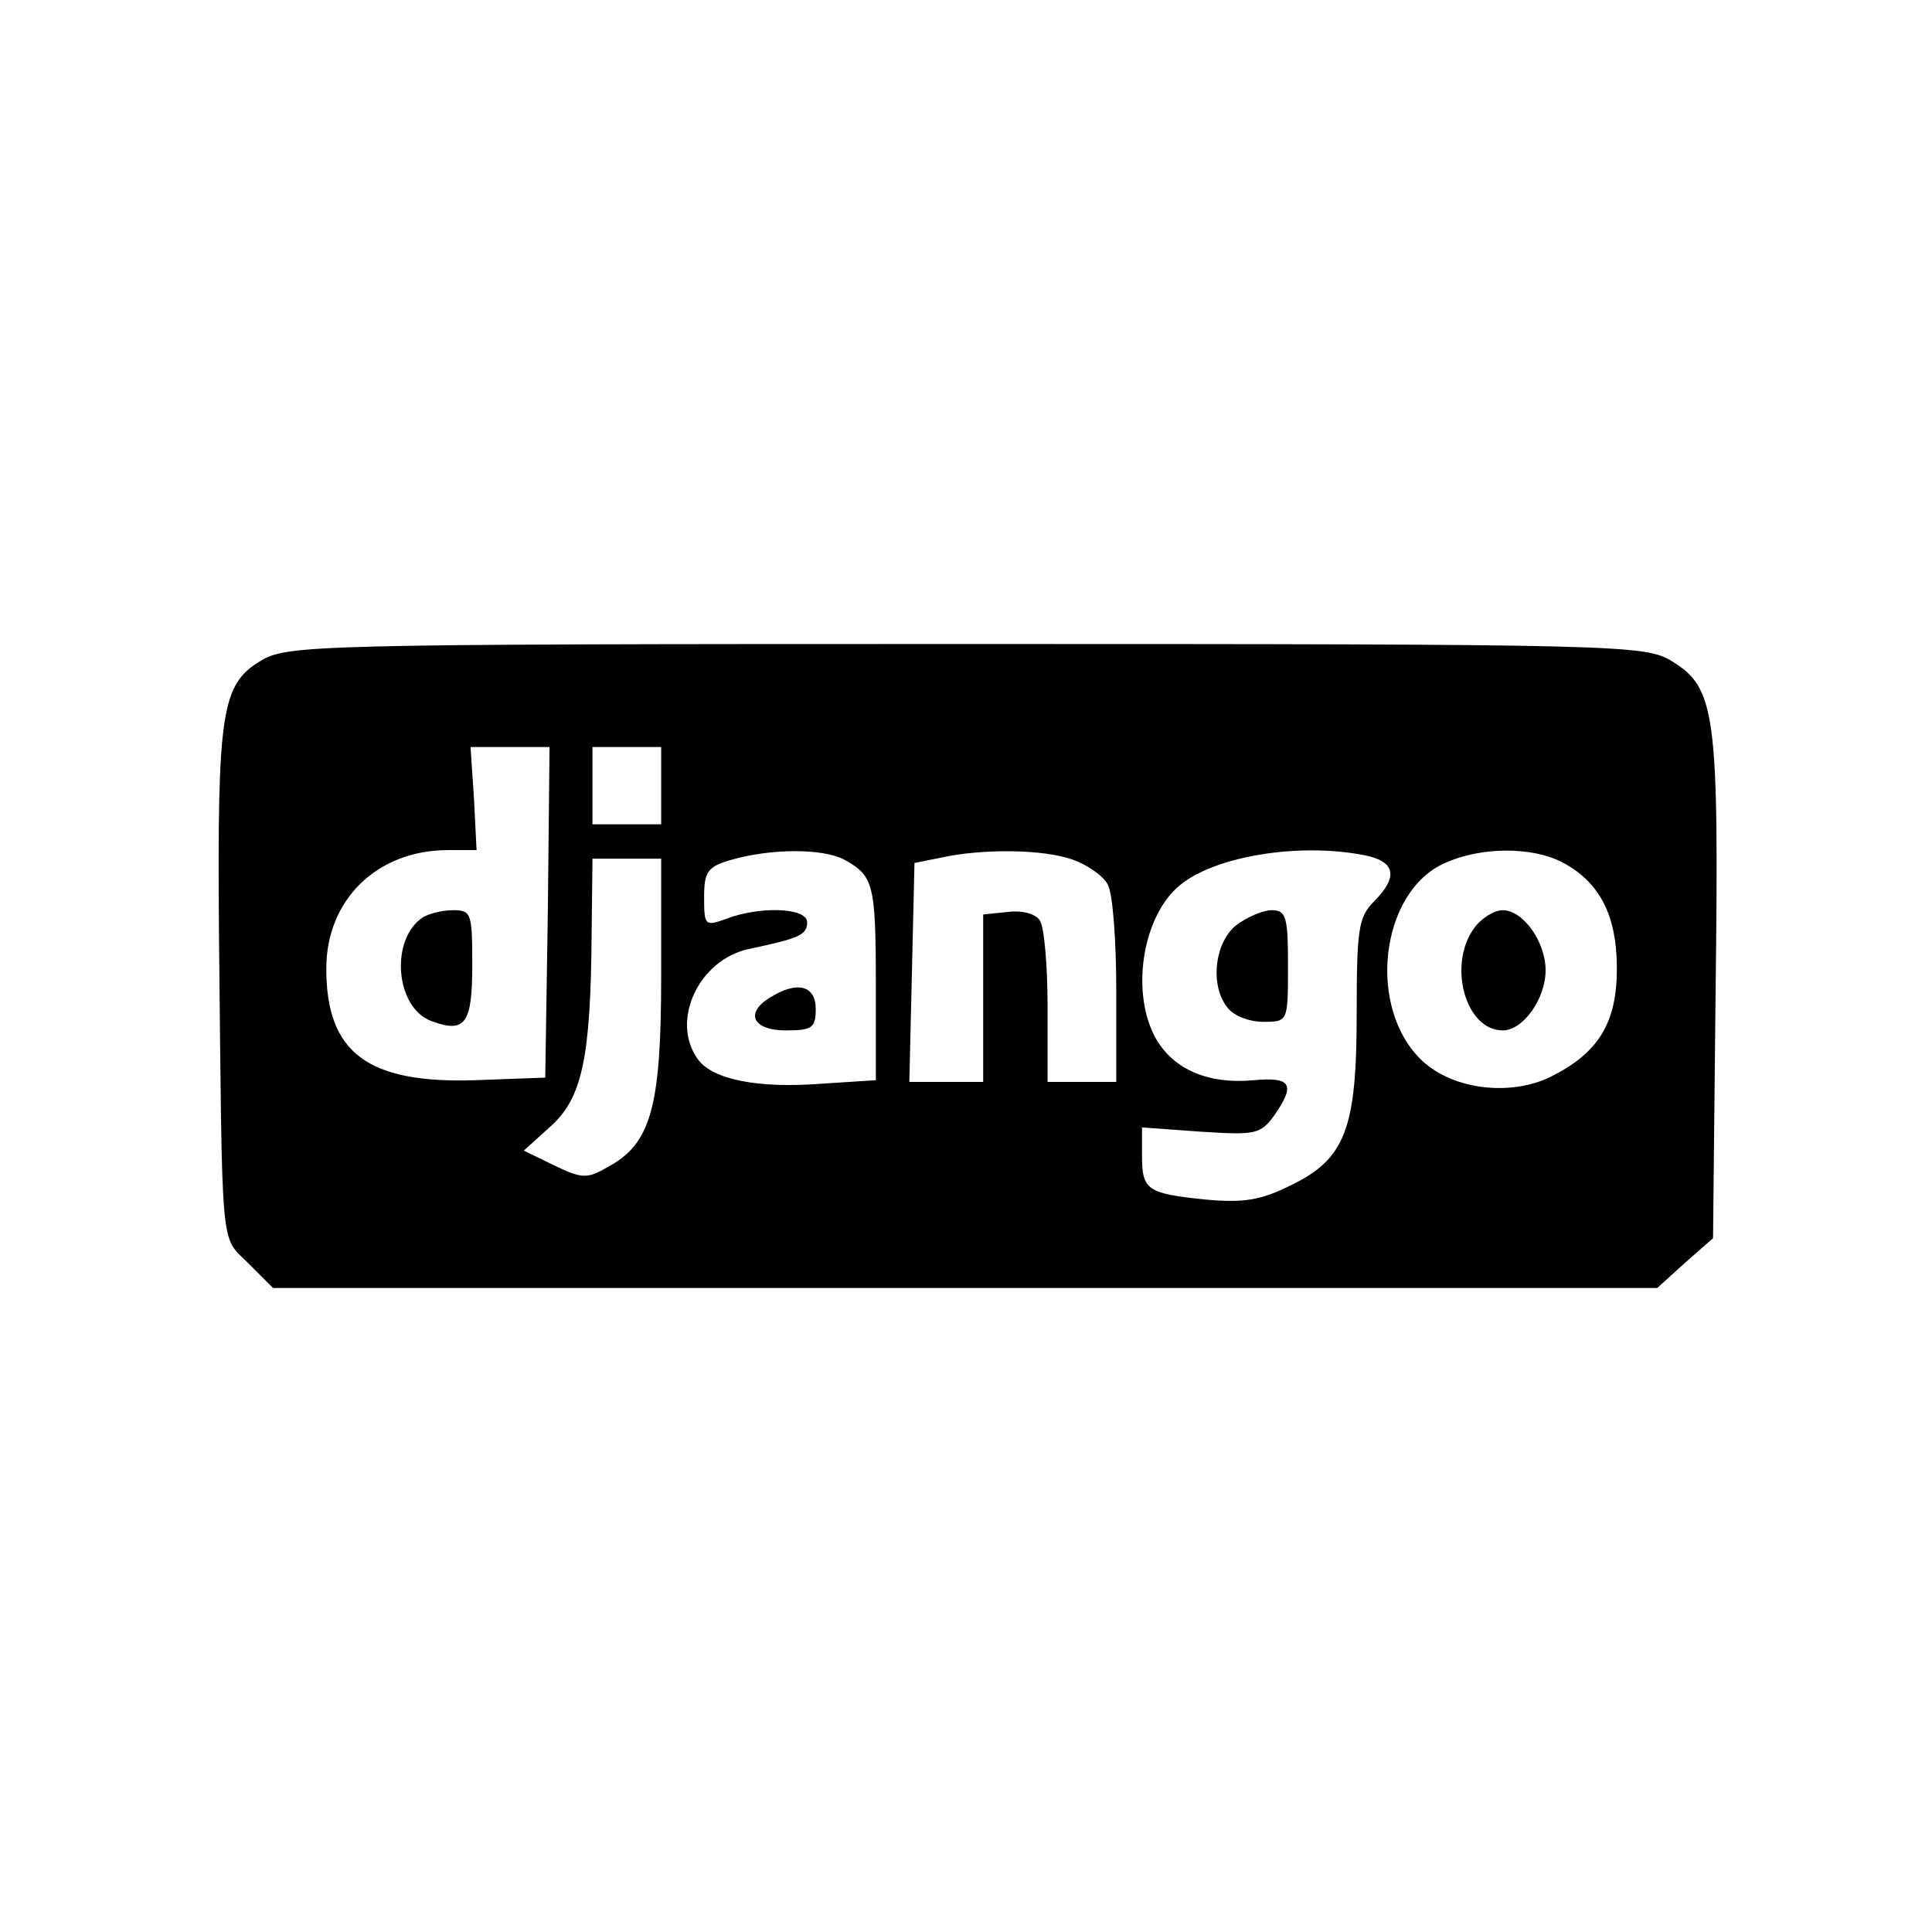
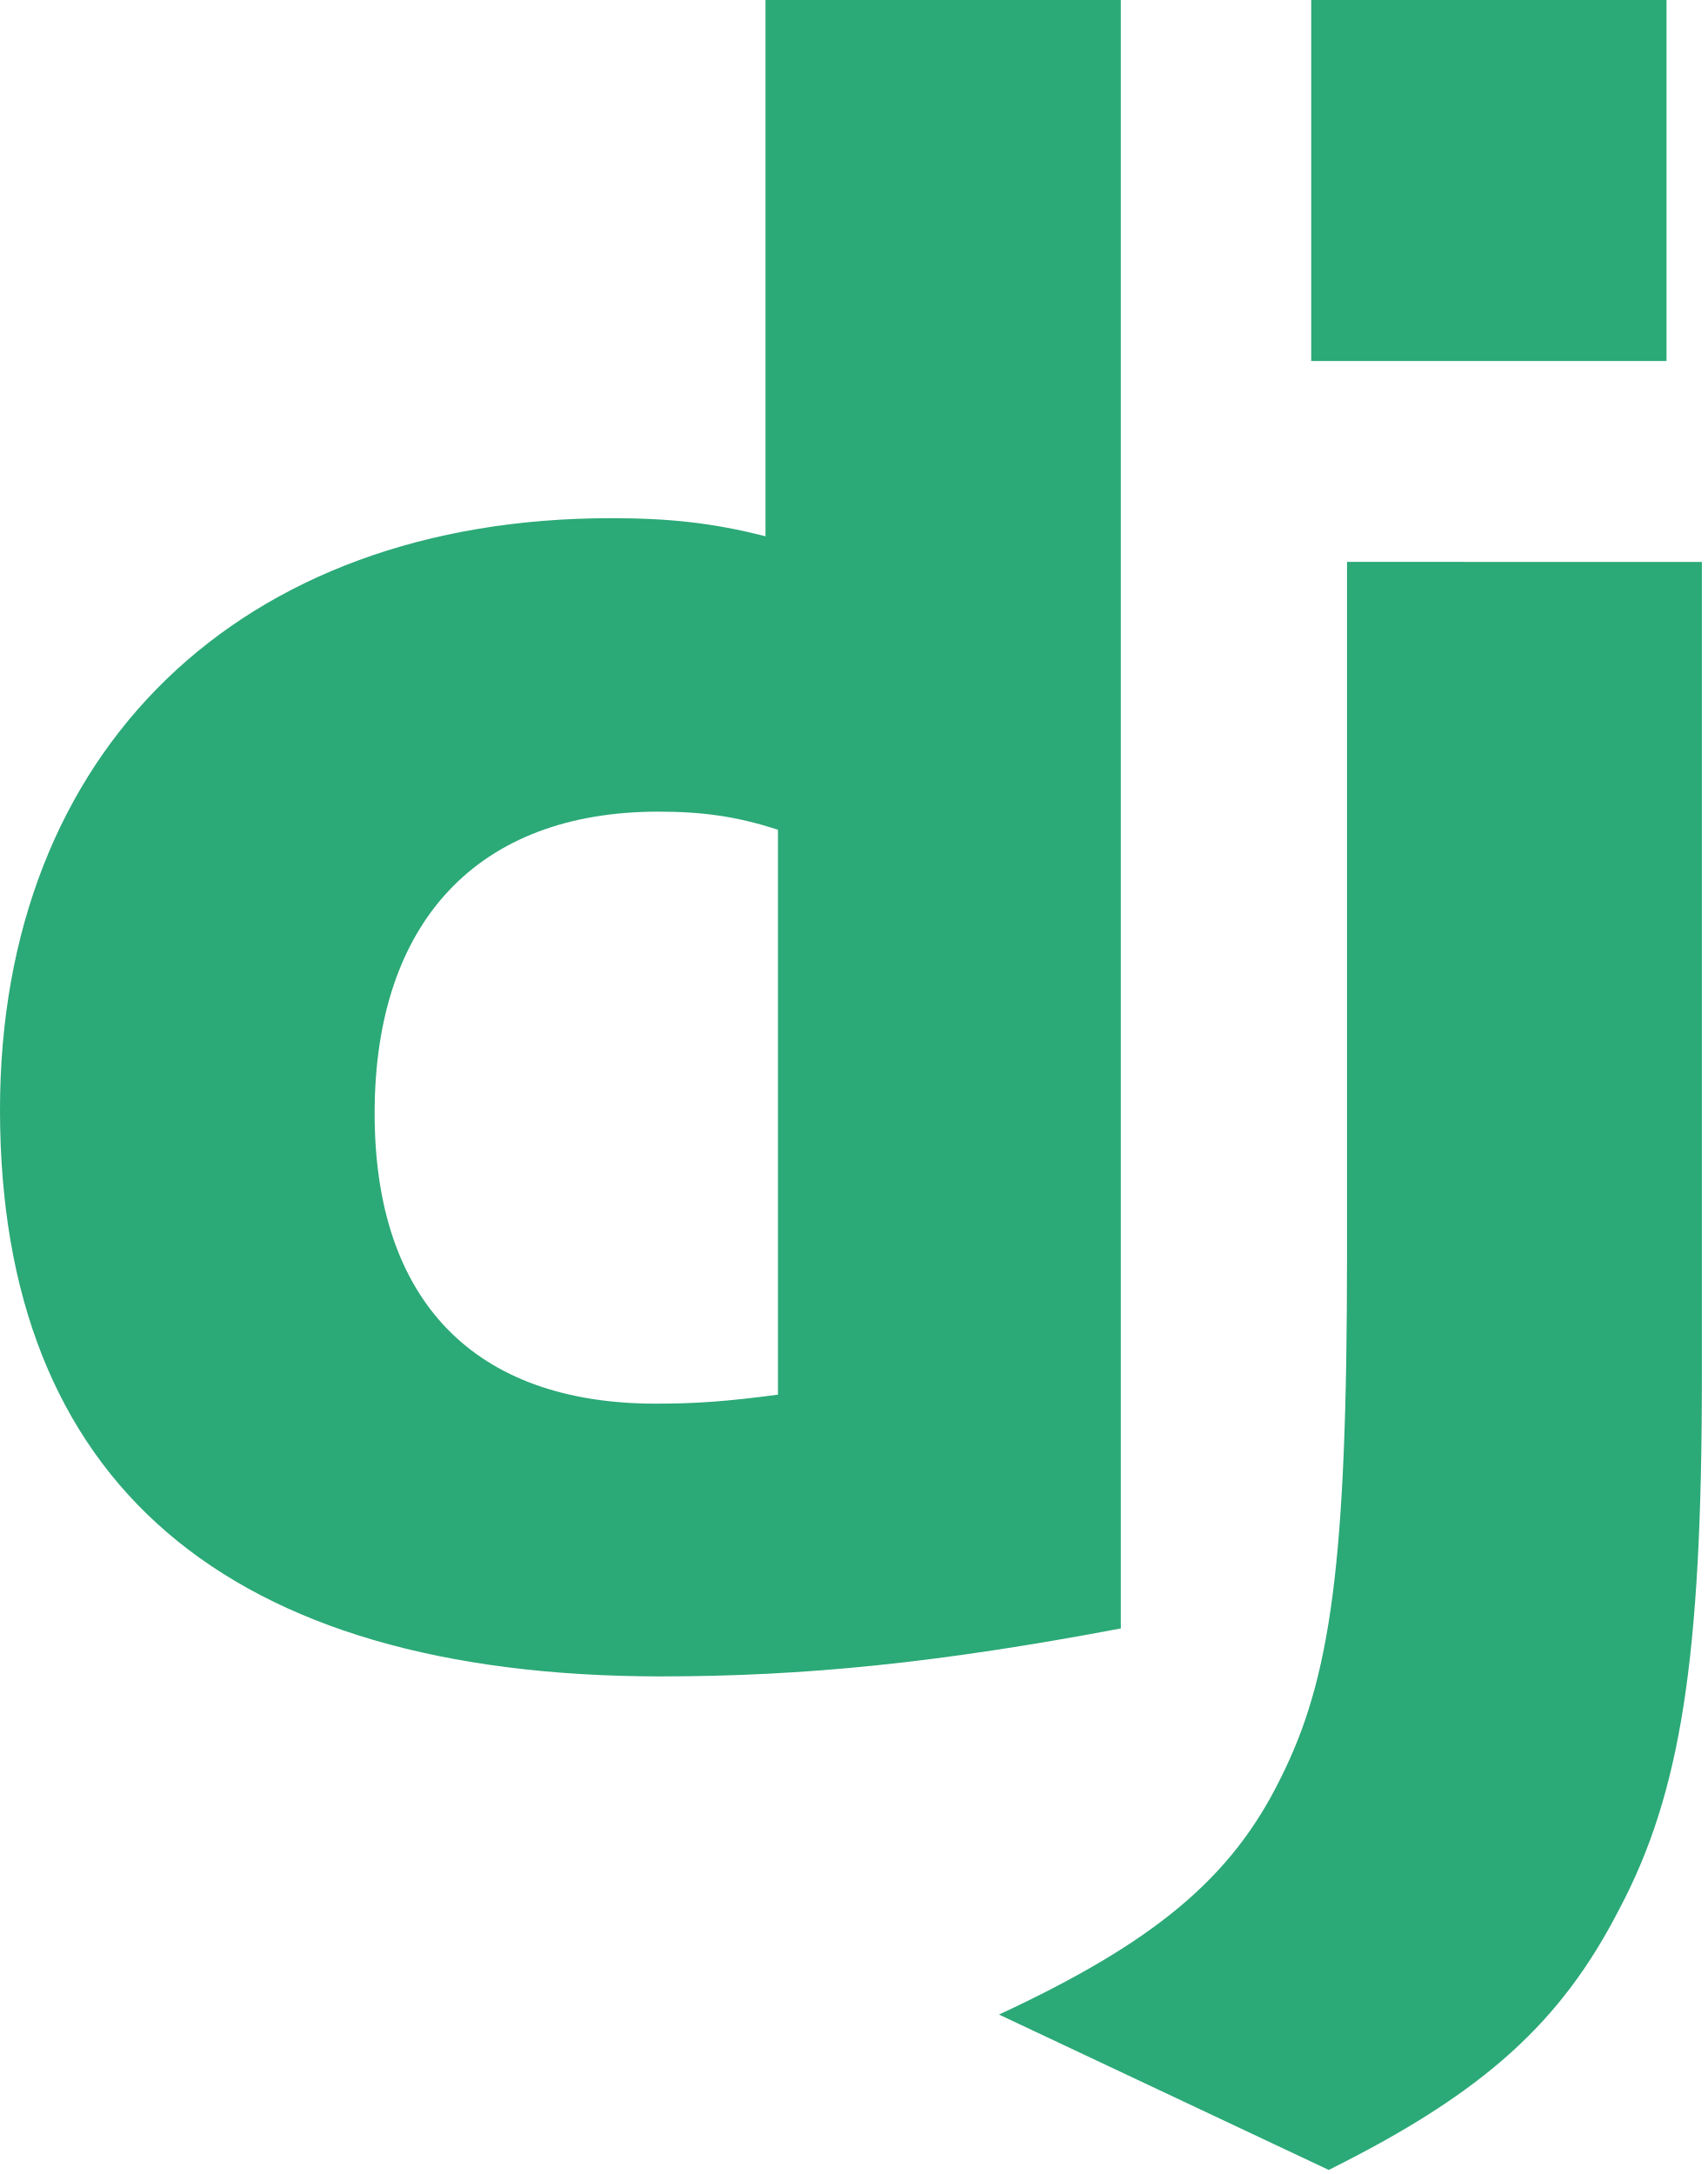
- <svg xmlns="http://www.w3.org/2000/svg" version="1.0" width="225pt" height="225pt" viewBox="0 0 225 225" preserveAspectRatio="xMidYMid meet">
-   <g transform="translate(0,225) scale(0.1,-0.1)" fill="#000000" stroke="none">
-     <path d="M303 1480 c-45 -27 -50 -60 -48 -315 4 -381 1 -353 34 -386 l29 -29 806 0 806 0 32 29 33 29 3 289 c4 322 0 352 -51 383 -31 19 -57 20 -822 20 -766 0 -791 -1 -822 -20z m335 -292 l-3 -193 -82 -3 c-125 -4 -173 32 -173 130 0 80 59 138 142 138 l33 0 -3 60 -4 60 46 0 46 0 -2 -192z m132 147 l0 -45 -40 0 -40 0 0 45 0 45 40 0 40 0 0 -45z m213 -86 c34 -19 37 -27 37 -145 l0 -112 -62 -4 c-76 -6 -128 5 -145 28 -33 45 1 117 60 129 57 12 67 16 67 31 0 17 -55 19 -94 4 -25 -9 -26 -8 -26 25 0 30 4 36 33 44 46 13 105 13 130 0z m266 0 c17 -6 36 -19 41 -29 6 -10 10 -66 10 -124 l0 -106 -40 0 -40 0 0 88 c0 48 -4 93 -9 100 -5 8 -21 12 -37 10 l-29 -3 0 -98 0 -97 -43 0 -43 0 3 127 3 128 30 6 c49 11 120 10 154 -2z m340 5 c36 -7 40 -25 11 -54 -18 -18 -20 -33 -20 -130 0 -135 -13 -170 -78 -201 -34 -17 -55 -20 -98 -16 -68 7 -74 11 -74 51 l0 33 69 -5 c63 -4 69 -3 85 19 25 36 20 45 -24 41 -52 -5 -92 12 -113 47 -31 53 -17 144 27 180 41 34 139 50 215 35z m230 -8 c44 -23 64 -62 64 -124 0 -63 -21 -98 -77 -126 -47 -23 -113 -15 -149 18 -66 61 -50 198 26 231 42 19 101 19 136 1z m-1049 -133 c0 -153 -12 -195 -62 -222 -24 -14 -30 -14 -63 2 l-35 17 31 28 c37 33 47 80 48 225 l1 87 40 0 40 0 0 -137z" />
-     <path d="M493 1182 c-39 -25 -33 -105 9 -121 40 -15 48 -3 48 65 0 60 -1 64 -22 64 -13 0 -28 -4 -35 -8z" />
-     <path d="M898 1089 c-31 -18 -22 -39 17 -39 31 0 35 3 35 25 0 27 -21 33 -52 14z" />
-     <path d="M1439 1172 c-25 -21 -30 -71 -9 -96 7 -9 25 -16 41 -16 29 0 29 0 29 65 0 57 -2 65 -19 65 -10 0 -29 -8 -42 -18z" />
-     <path d="M1716 1168 c-30 -43 -9 -118 34 -118 24 0 50 37 50 70 0 33 -26 70 -50 70 -10 0 -26 -10 -34 -22z" />
+ <svg xmlns="http://www.w3.org/2000/svg" height="326" preserveAspectRatio="xMidYMid" viewBox="0 0 256 326" width="256">
+   <g fill="#2ba977">
+     <path d="m114.784 0h53.278v244.191c-27.29 5.162-47.381 7.193-69.117 7.193-65.072-.068-98.945-29.139-98.945-84.972 0-53.795 35.93-88.708 91.608-88.708 8.64 0 15.222.679 23.176 2.717zm1.867 124.427c-6.24-2.038-11.382-2.717-17.965-2.717-26.948 0-42.513 16.437-42.513 45.244 0 28.046 14.879 43.532 42.17 43.532 5.897 0 10.697-.333 18.308-1.352z" />
+     <path d="m255.187 84.261v122.262c0 42.106-3.154 62.354-12.411 79.81-8.64 16.784-20.022 27.366-43.541 39.056l-49.438-23.298c23.519-10.929 34.902-20.588 42.17-35.327 7.611-15.072 10.011-32.528 10.011-78.445v-104.059z" />
+     <path d="m196.608 0h53.278v54.135h-53.278z" />
  </g>
</svg>
